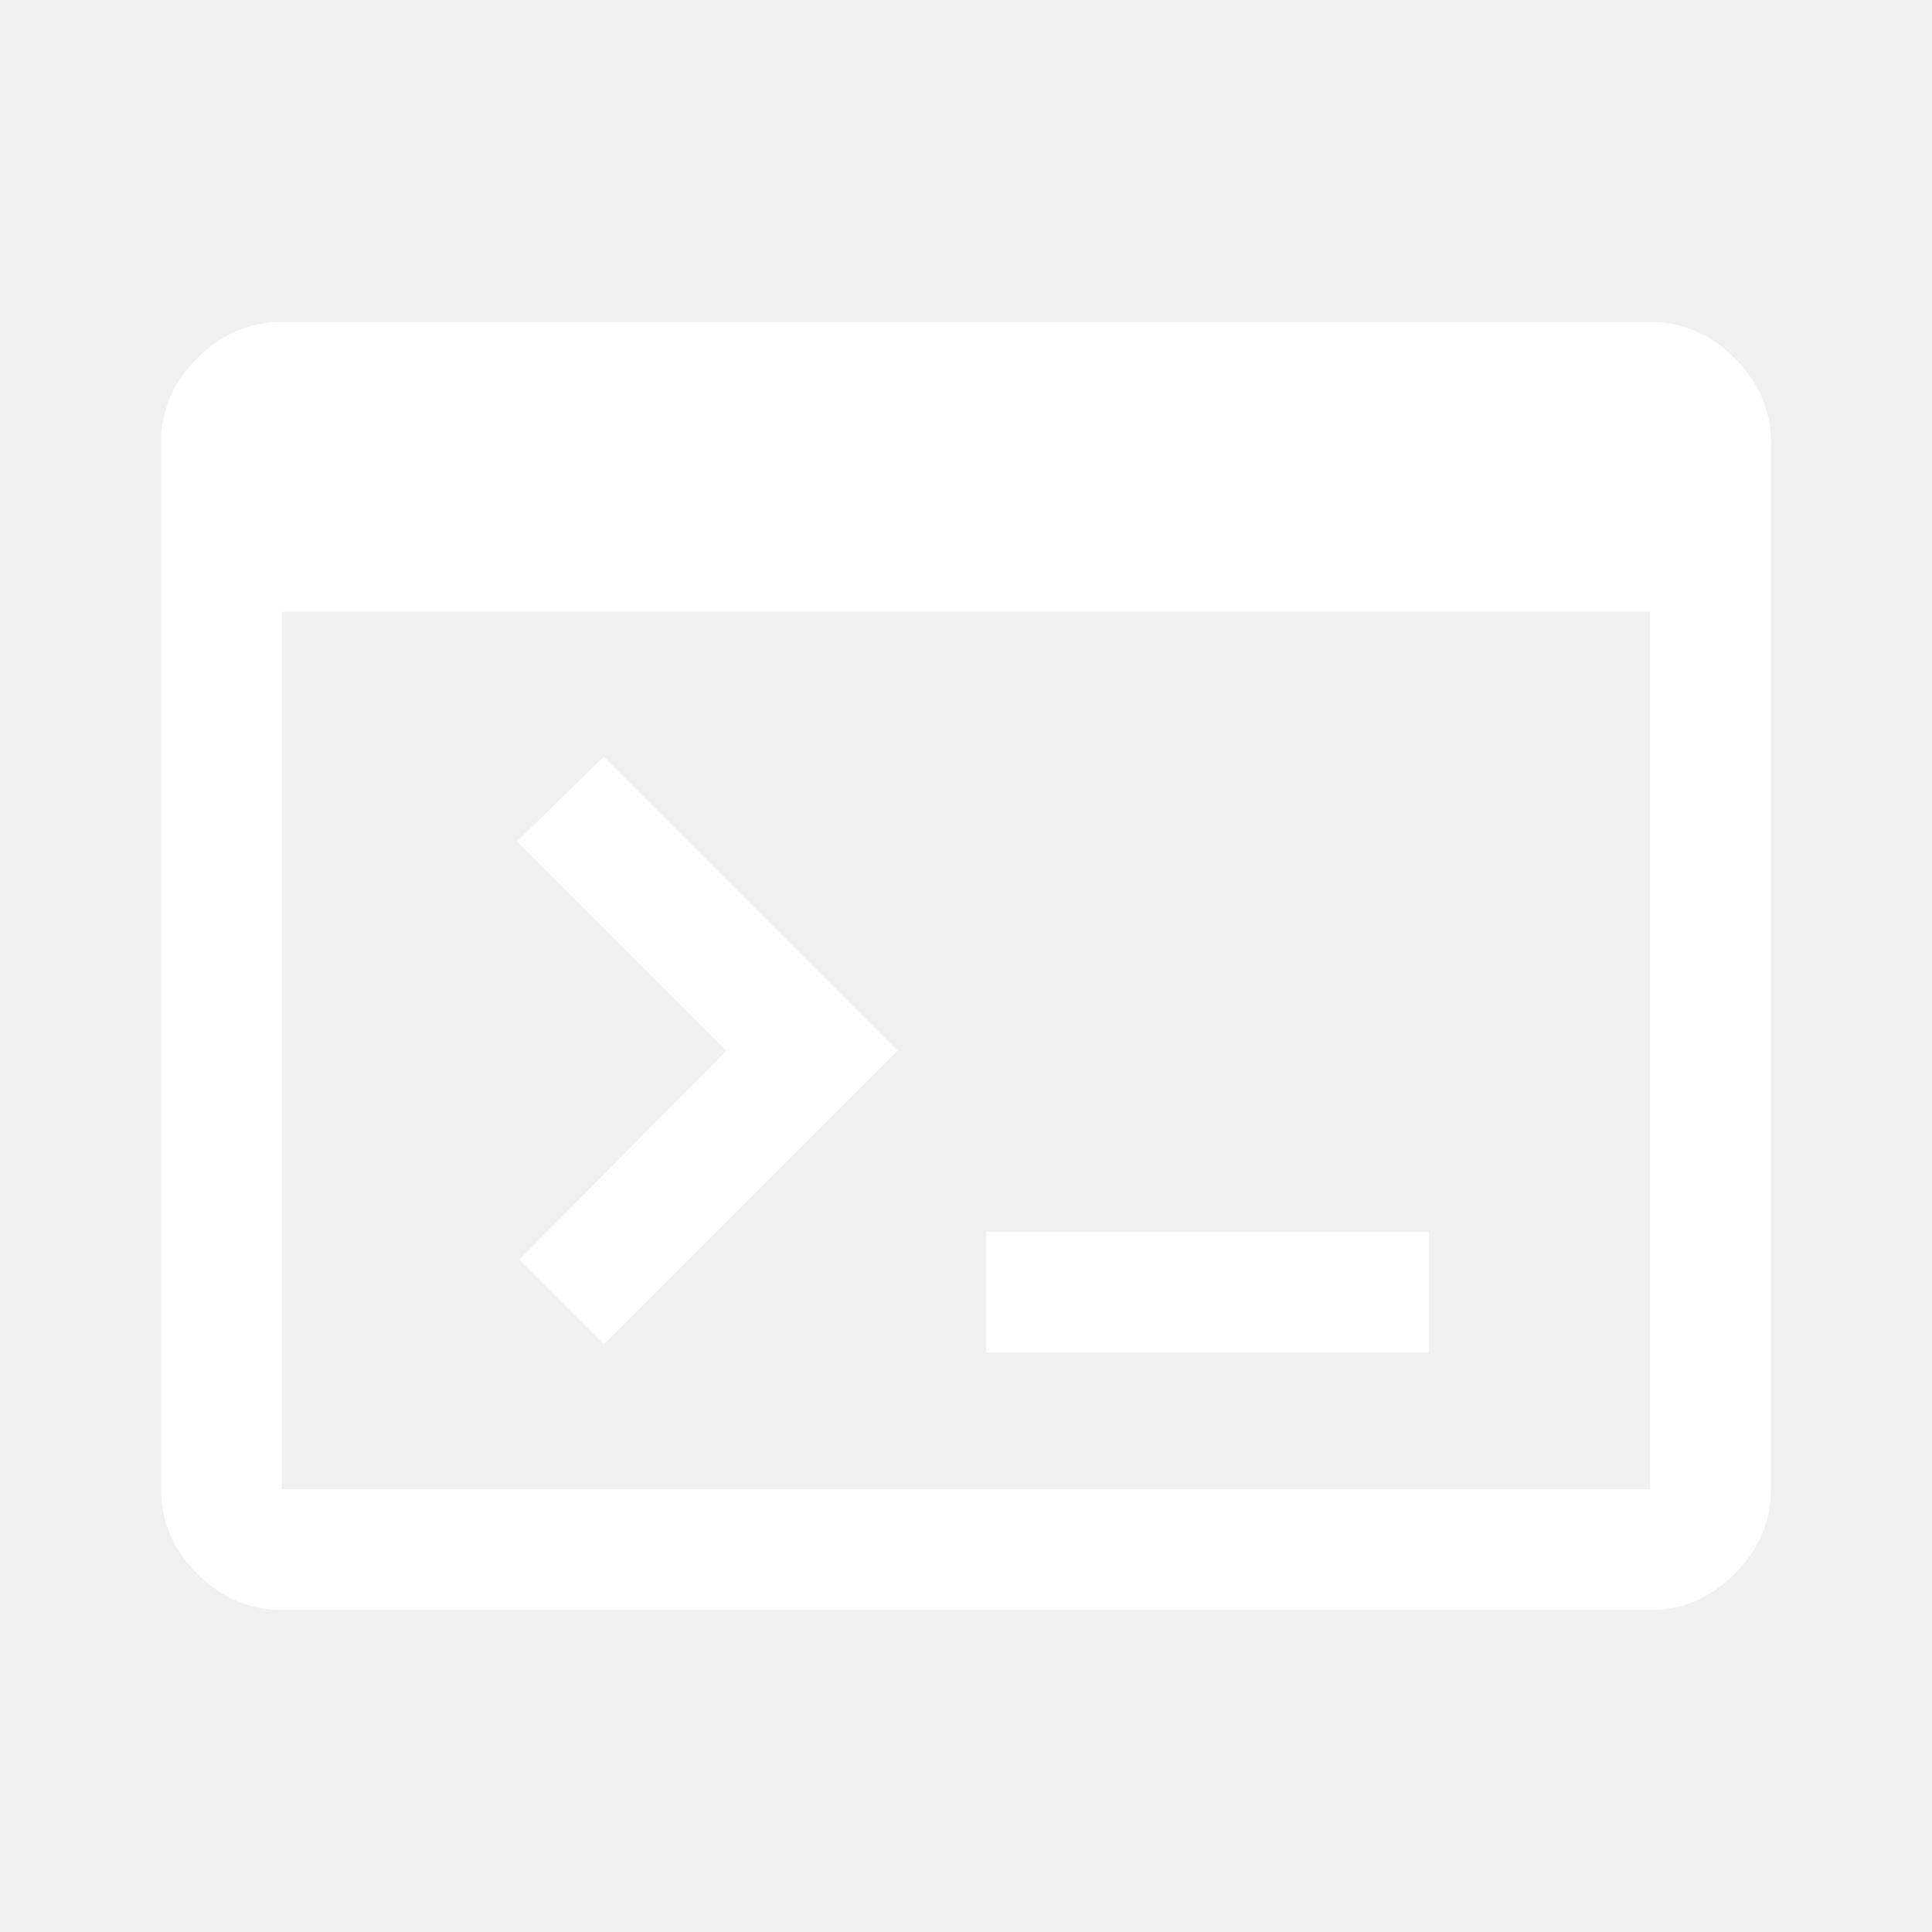
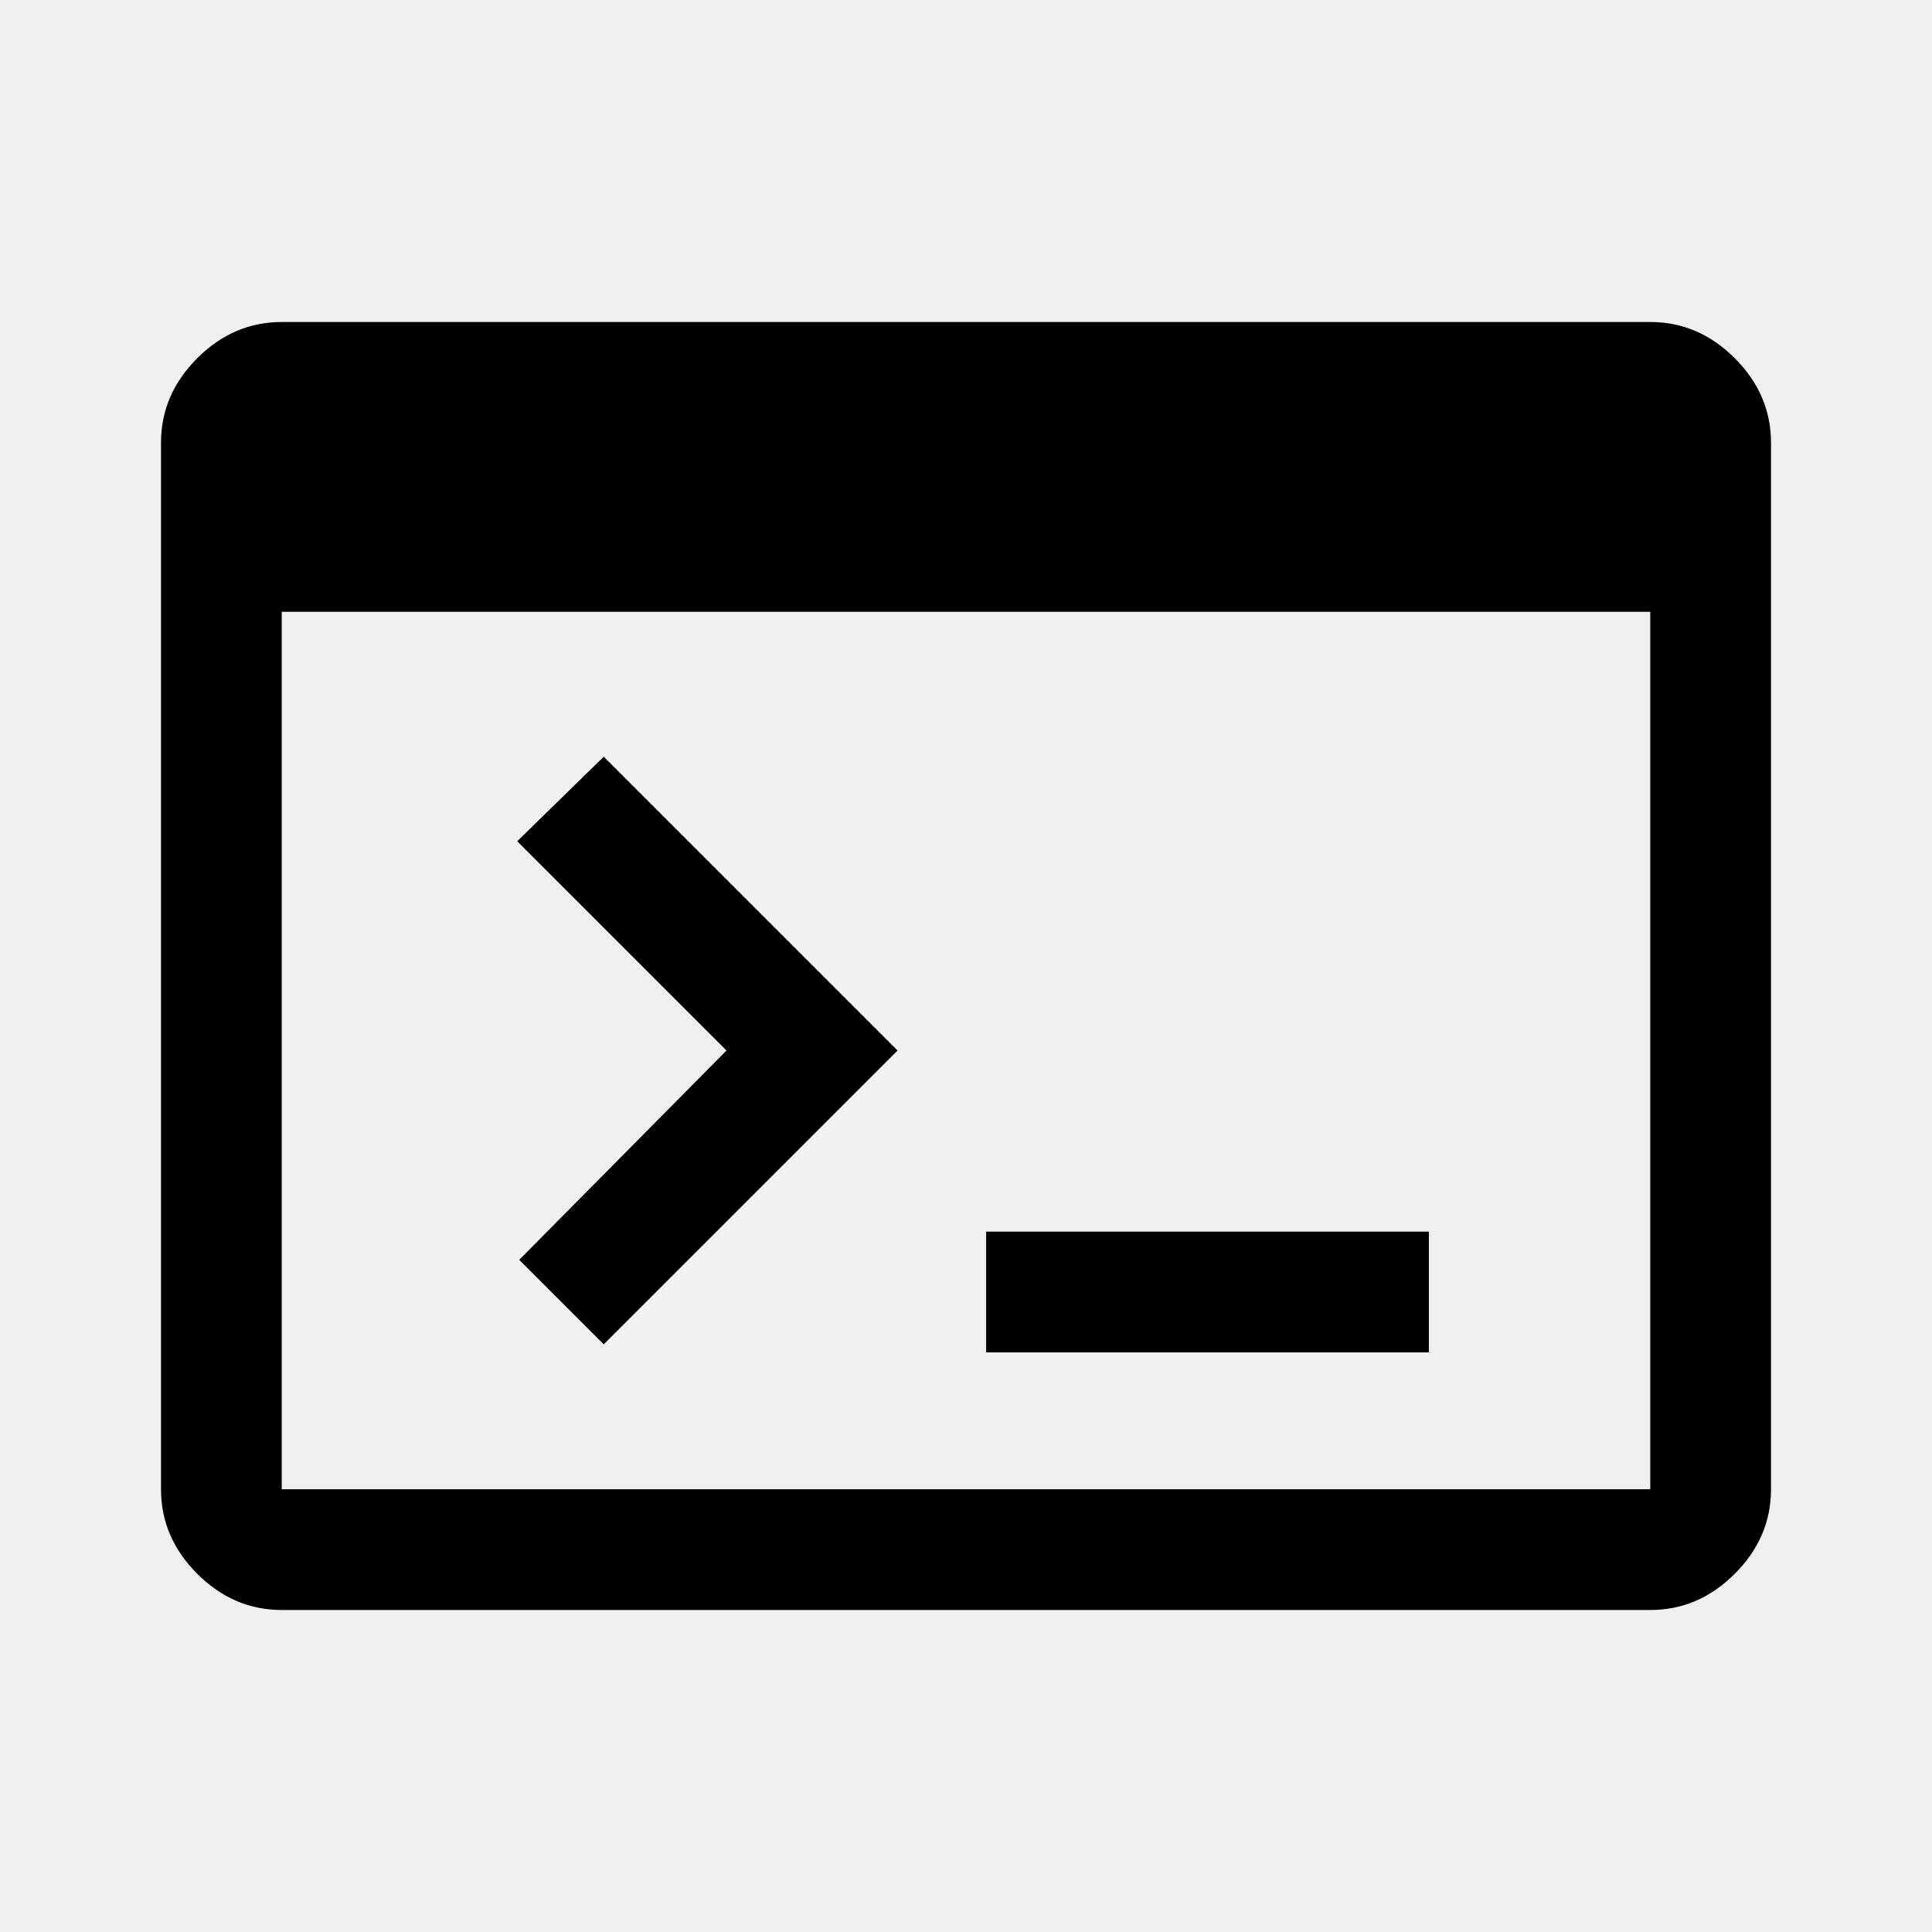
- <svg xmlns="http://www.w3.org/2000/svg" id="terminal" height="48px" viewBox="0 -960 960 960" width="48px" fill="#FFFFFF">
+ <svg xmlns="http://www.w3.org/2000/svg" id="terminal" height="48px" viewBox="0 -960 960 960" width="48px" fill="currentColor">
  <path d="M140-160q-24 0-42-18t-18-42v-520q0-24 18-42t42-18h680q24 0 42 18t18 42v520q0 24-18 42t-42 18H140Zm0-60h680v-436H140v436Zm160-72-42-42 103-104-104-104 43-42 146 146-146 146Zm190 4v-60h220v60H490Z" />
</svg>
